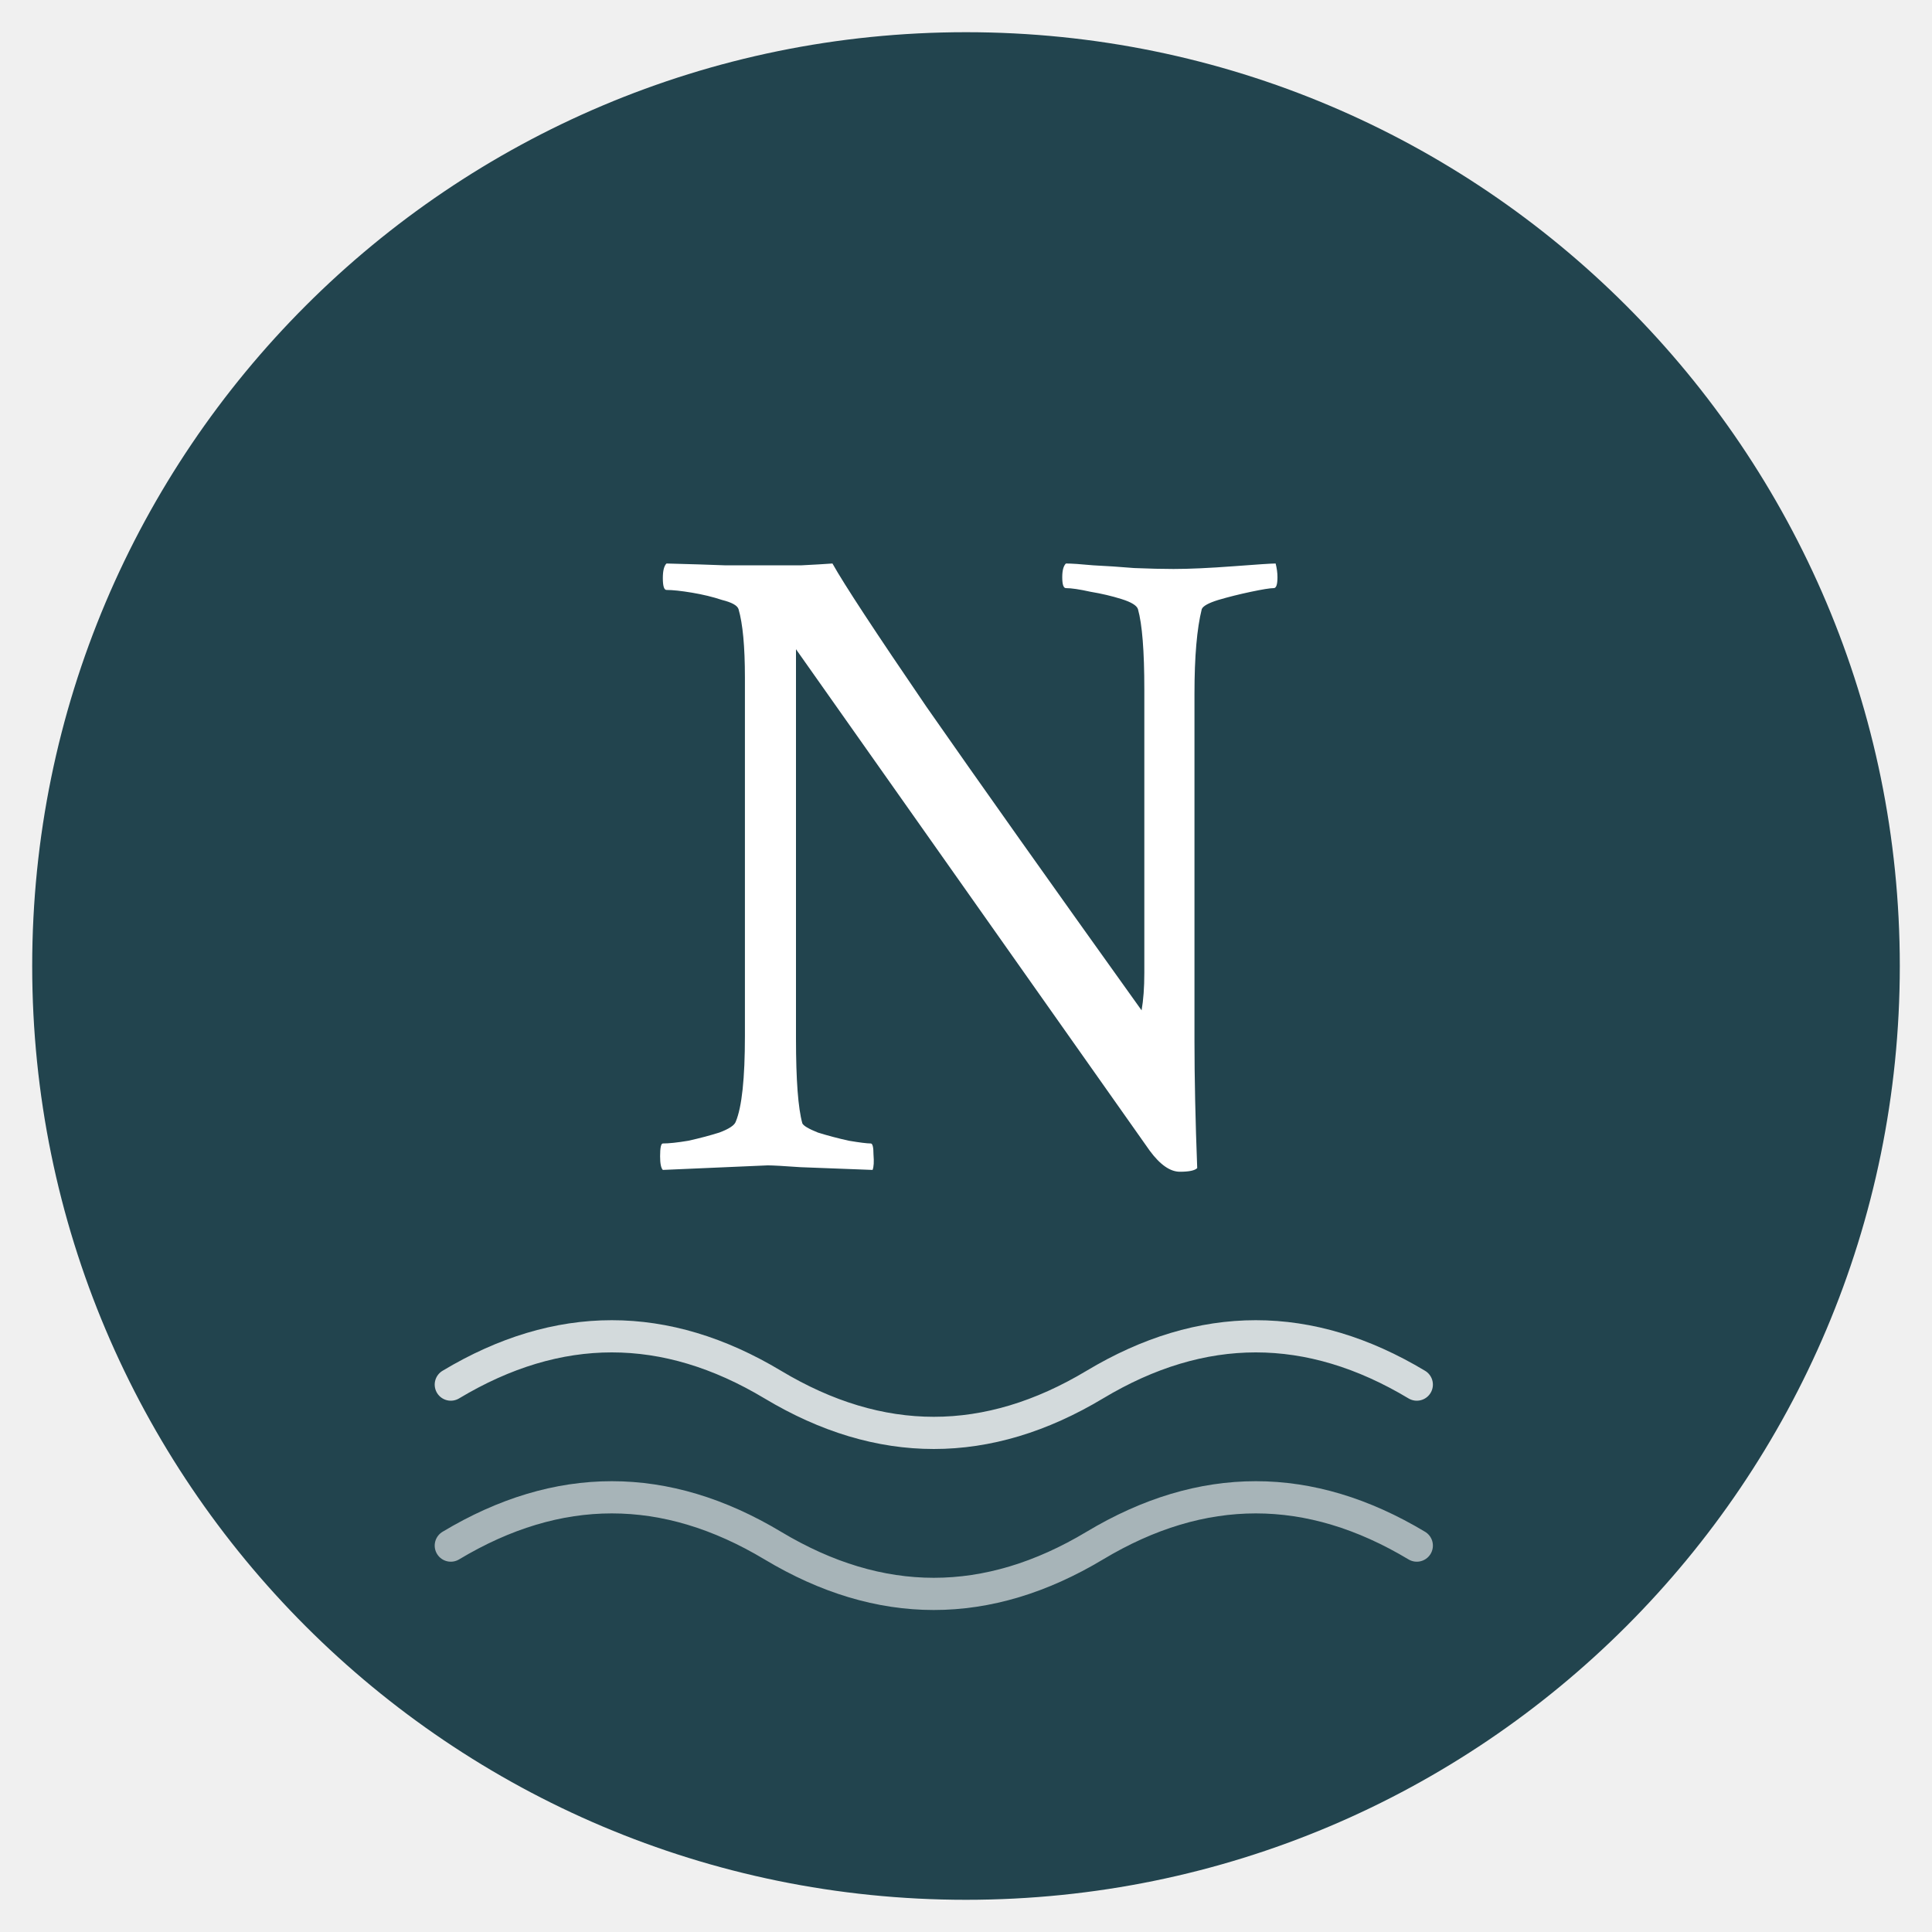
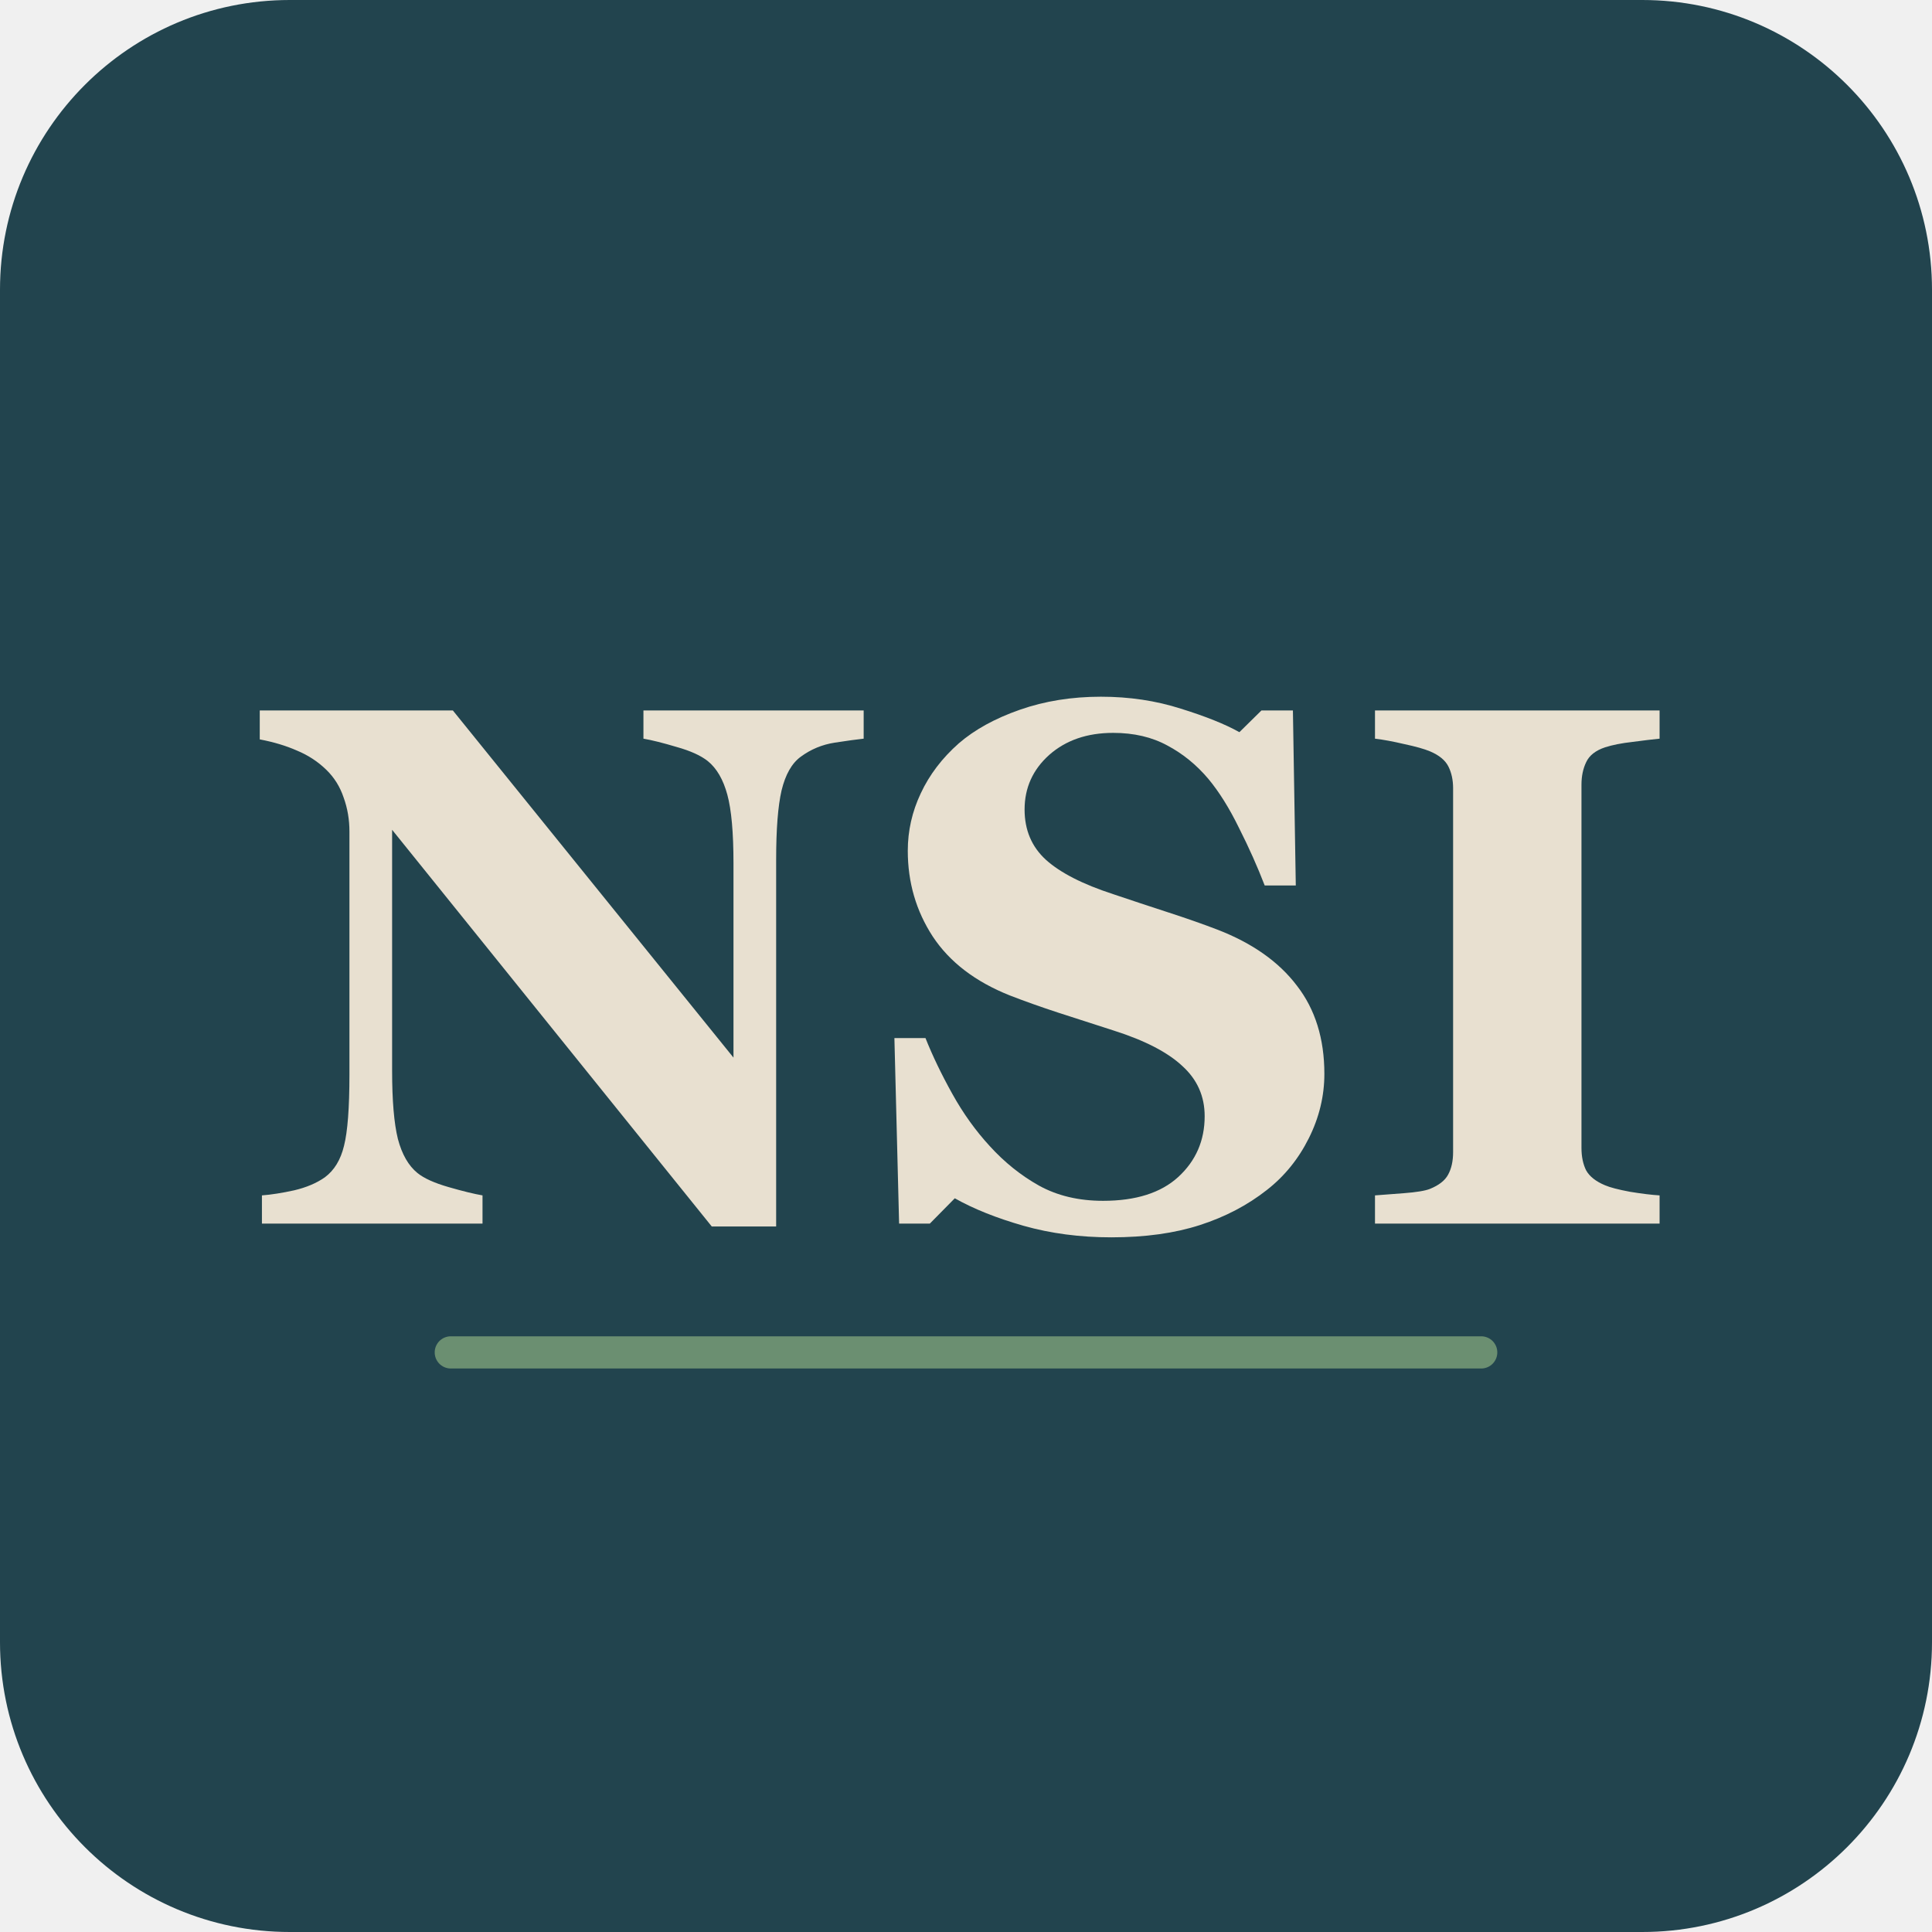
<svg xmlns="http://www.w3.org/2000/svg" width="120" height="120" viewBox="0 0 120 120" fill="none">
-   <path d="M60 118C92.032 118 118 92.032 118 60C118 27.968 92.032 2 60 2C27.968 2 2 27.968 2 60C2 92.032 27.968 118 60 118Z" fill="#22444E" />
-   <path opacity="0.8" d="M28 86C34.667 82 41.333 82 48 86C54.667 90 61.333 90 68 86C74.667 82 81.333 82 88 86" stroke="white" stroke-width="2" stroke-linecap="round" />
-   <path opacity="0.6" d="M28 96C34.667 92 41.333 92 48 96C54.667 100 61.333 100 68 96C74.667 92 81.333 92 88 96" stroke="white" stroke-width="2" stroke-linecap="round" />
-   <path d="M73.285 72.779C72.681 72.779 72.058 72.345 71.416 71.477L49.44 40.324V64.51C49.44 67.078 49.572 68.833 49.836 69.777C49.911 69.928 50.232 70.117 50.799 70.344C51.403 70.533 52.045 70.703 52.725 70.853C53.404 70.967 53.857 71.023 54.084 71.023C54.197 71.023 54.254 71.25 54.254 71.703C54.292 72.156 54.273 72.477 54.197 72.666C52.309 72.591 50.818 72.534 49.723 72.496C48.665 72.421 47.986 72.383 47.684 72.383L41.17 72.666C41.057 72.553 41 72.269 41 71.816C41 71.288 41.057 71.023 41.17 71.023C41.547 71.023 42.076 70.967 42.756 70.853C43.435 70.703 44.078 70.533 44.682 70.344C45.286 70.117 45.626 69.891 45.701 69.664C46.079 68.758 46.268 66.983 46.268 64.34V42.08C46.268 40.154 46.135 38.738 45.871 37.832C45.796 37.605 45.456 37.417 44.852 37.266C44.285 37.077 43.662 36.926 42.982 36.812C42.303 36.699 41.774 36.643 41.397 36.643C41.245 36.643 41.17 36.397 41.17 35.906C41.17 35.453 41.245 35.151 41.397 35C42.869 35.038 44.078 35.075 45.022 35.113C46.003 35.113 46.721 35.113 47.174 35.113C48.156 35.113 49.024 35.113 49.779 35.113C50.535 35.075 51.176 35.038 51.705 35C52.422 36.284 54.367 39.248 57.539 43.893C60.749 48.499 65.204 54.786 70.906 62.754C71.019 62.112 71.076 61.338 71.076 60.432V42.816C71.076 40.438 70.944 38.776 70.68 37.832C70.604 37.605 70.264 37.398 69.66 37.209C69.056 37.02 68.414 36.869 67.734 36.756C67.055 36.605 66.545 36.529 66.205 36.529C66.054 36.529 65.978 36.303 65.978 35.85C65.978 35.434 66.054 35.151 66.205 35C66.545 35 67.111 35.038 67.904 35.113C68.697 35.151 69.547 35.208 70.453 35.283C71.397 35.321 72.209 35.34 72.889 35.34C73.87 35.34 75.117 35.283 76.627 35.17C78.1 35.057 78.968 35 79.232 35C79.308 35.302 79.346 35.585 79.346 35.85C79.346 36.303 79.27 36.529 79.119 36.529C78.893 36.529 78.421 36.605 77.703 36.756C76.986 36.907 76.306 37.077 75.664 37.266C75.06 37.454 74.72 37.643 74.644 37.832C74.493 38.436 74.38 39.172 74.305 40.041C74.229 40.91 74.191 41.929 74.191 43.1V64.623C74.191 66.964 74.248 69.607 74.361 72.553C74.21 72.704 73.852 72.779 73.285 72.779Z" fill="white" />
+   <g clip-path="url(#clip0_183_87)">
+     <path d="M102 0H18C8.059 0 0 8.059 0 18V102C0 111.941 8.059 120 18 120H102C111.941 120 120 111.941 120 102V18C120 8.059 111.941 0 102 0Z" fill="#22444E" />
+     <path d="M103.08 76H85.403V74.248C85.808 74.218 86.399 74.173 87.178 74.113C87.971 74.053 88.518 73.963 88.817 73.844C89.371 73.619 89.746 73.327 89.94 72.968C90.15 72.593 90.255 72.122 90.255 71.553V48.957C90.255 48.448 90.158 47.999 89.963 47.609C89.768 47.22 89.386 46.906 88.817 46.666C88.458 46.516 87.926 46.367 87.223 46.217C86.519 46.052 85.912 45.94 85.403 45.88V44.128H103.08V45.88C102.631 45.925 102.069 45.992 101.396 46.082C100.722 46.157 100.153 46.269 99.689 46.419C99.105 46.614 98.715 46.921 98.52 47.34C98.326 47.744 98.228 48.208 98.228 48.732V71.306C98.228 71.845 98.326 72.309 98.52 72.698C98.73 73.073 99.12 73.38 99.689 73.619C100.003 73.754 100.52 73.889 101.238 74.023C101.972 74.143 102.586 74.218 103.08 74.248V76Z" fill="#E8E0D0" />
+     <path d="M69.029 76.853C67.083 76.853 65.263 76.614 63.571 76.135C61.894 75.656 60.472 75.087 59.304 74.428L57.754 76H55.845L55.553 64.478H57.484C57.919 65.571 58.473 66.724 59.147 67.936C59.82 69.149 60.599 70.235 61.482 71.193C62.396 72.197 63.414 73.013 64.537 73.642C65.675 74.27 67 74.585 68.513 74.585C70.549 74.585 72.106 74.091 73.185 73.103C74.278 72.099 74.824 70.841 74.824 69.329C74.824 68.086 74.36 67.046 73.432 66.207C72.518 65.353 71.096 64.62 69.164 64.006C67.906 63.602 66.746 63.227 65.683 62.883C64.634 62.538 63.646 62.187 62.718 61.827C60.577 60.974 58.982 59.753 57.934 58.166C56.9 56.579 56.384 54.804 56.384 52.843C56.384 51.6 56.653 50.41 57.192 49.272C57.731 48.118 58.518 47.085 59.551 46.172C60.539 45.318 61.804 44.622 63.347 44.083C64.889 43.544 66.566 43.274 68.378 43.274C70.145 43.274 71.799 43.522 73.342 44.016C74.884 44.495 76.097 44.981 76.981 45.476L78.351 44.128H80.305L80.484 54.999H78.553C78.103 53.831 77.572 52.641 76.958 51.428C76.359 50.2 75.723 49.182 75.049 48.373C74.315 47.505 73.469 46.816 72.511 46.307C71.552 45.783 70.429 45.52 69.142 45.52C67.524 45.52 66.199 45.977 65.166 46.891C64.148 47.804 63.639 48.935 63.639 50.282C63.639 51.555 64.08 52.596 64.964 53.404C65.862 54.213 67.255 54.924 69.142 55.538C70.25 55.912 71.38 56.287 72.533 56.661C73.686 57.035 74.712 57.395 75.61 57.739C77.782 58.578 79.429 59.738 80.552 61.221C81.69 62.688 82.259 64.515 82.259 66.701C82.259 68.079 81.937 69.412 81.293 70.699C80.649 71.987 79.781 73.058 78.688 73.911C77.49 74.855 76.105 75.581 74.532 76.09C72.96 76.599 71.126 76.853 69.029 76.853Z" fill="#E8E0D0" />
+     <path d="M53.644 45.88C53.224 45.925 52.625 46.007 51.847 46.127C51.068 46.247 50.364 46.539 49.735 47.003C49.181 47.407 48.785 48.103 48.545 49.092C48.32 50.065 48.208 51.503 48.208 53.404V76.18H44.21L24.355 51.54V66.499C24.355 68.356 24.474 69.771 24.714 70.744C24.968 71.703 25.373 72.406 25.927 72.856C26.331 73.185 26.975 73.477 27.858 73.731C28.742 73.986 29.446 74.158 29.97 74.248V76H16.269V74.248C16.852 74.203 17.519 74.098 18.268 73.934C19.031 73.754 19.668 73.484 20.177 73.125C20.761 72.691 21.158 72.039 21.367 71.171C21.592 70.287 21.704 68.812 21.704 66.746V51.652C21.704 50.904 21.584 50.2 21.345 49.541C21.12 48.867 20.761 48.291 20.267 47.812C19.742 47.302 19.136 46.906 18.447 46.621C17.773 46.322 17.002 46.09 16.134 45.925V44.128H28.128L45.558 65.69V53.629C45.558 51.712 45.43 50.29 45.176 49.361C44.921 48.418 44.517 47.722 43.963 47.273C43.529 46.928 42.885 46.636 42.031 46.397C41.178 46.142 40.489 45.97 39.965 45.88V44.128H53.644V45.88Z" fill="#E8E0D0" />
+     <path d="M28 84H92" stroke="#6B8F71" stroke-width="2" stroke-linecap="round" />
+   </g>
+   <defs>
+     <clipPath id="clip0_183_87">
+       <rect width="120" height="120" fill="white" />
+     </clipPath>
+   </defs>
</svg>
